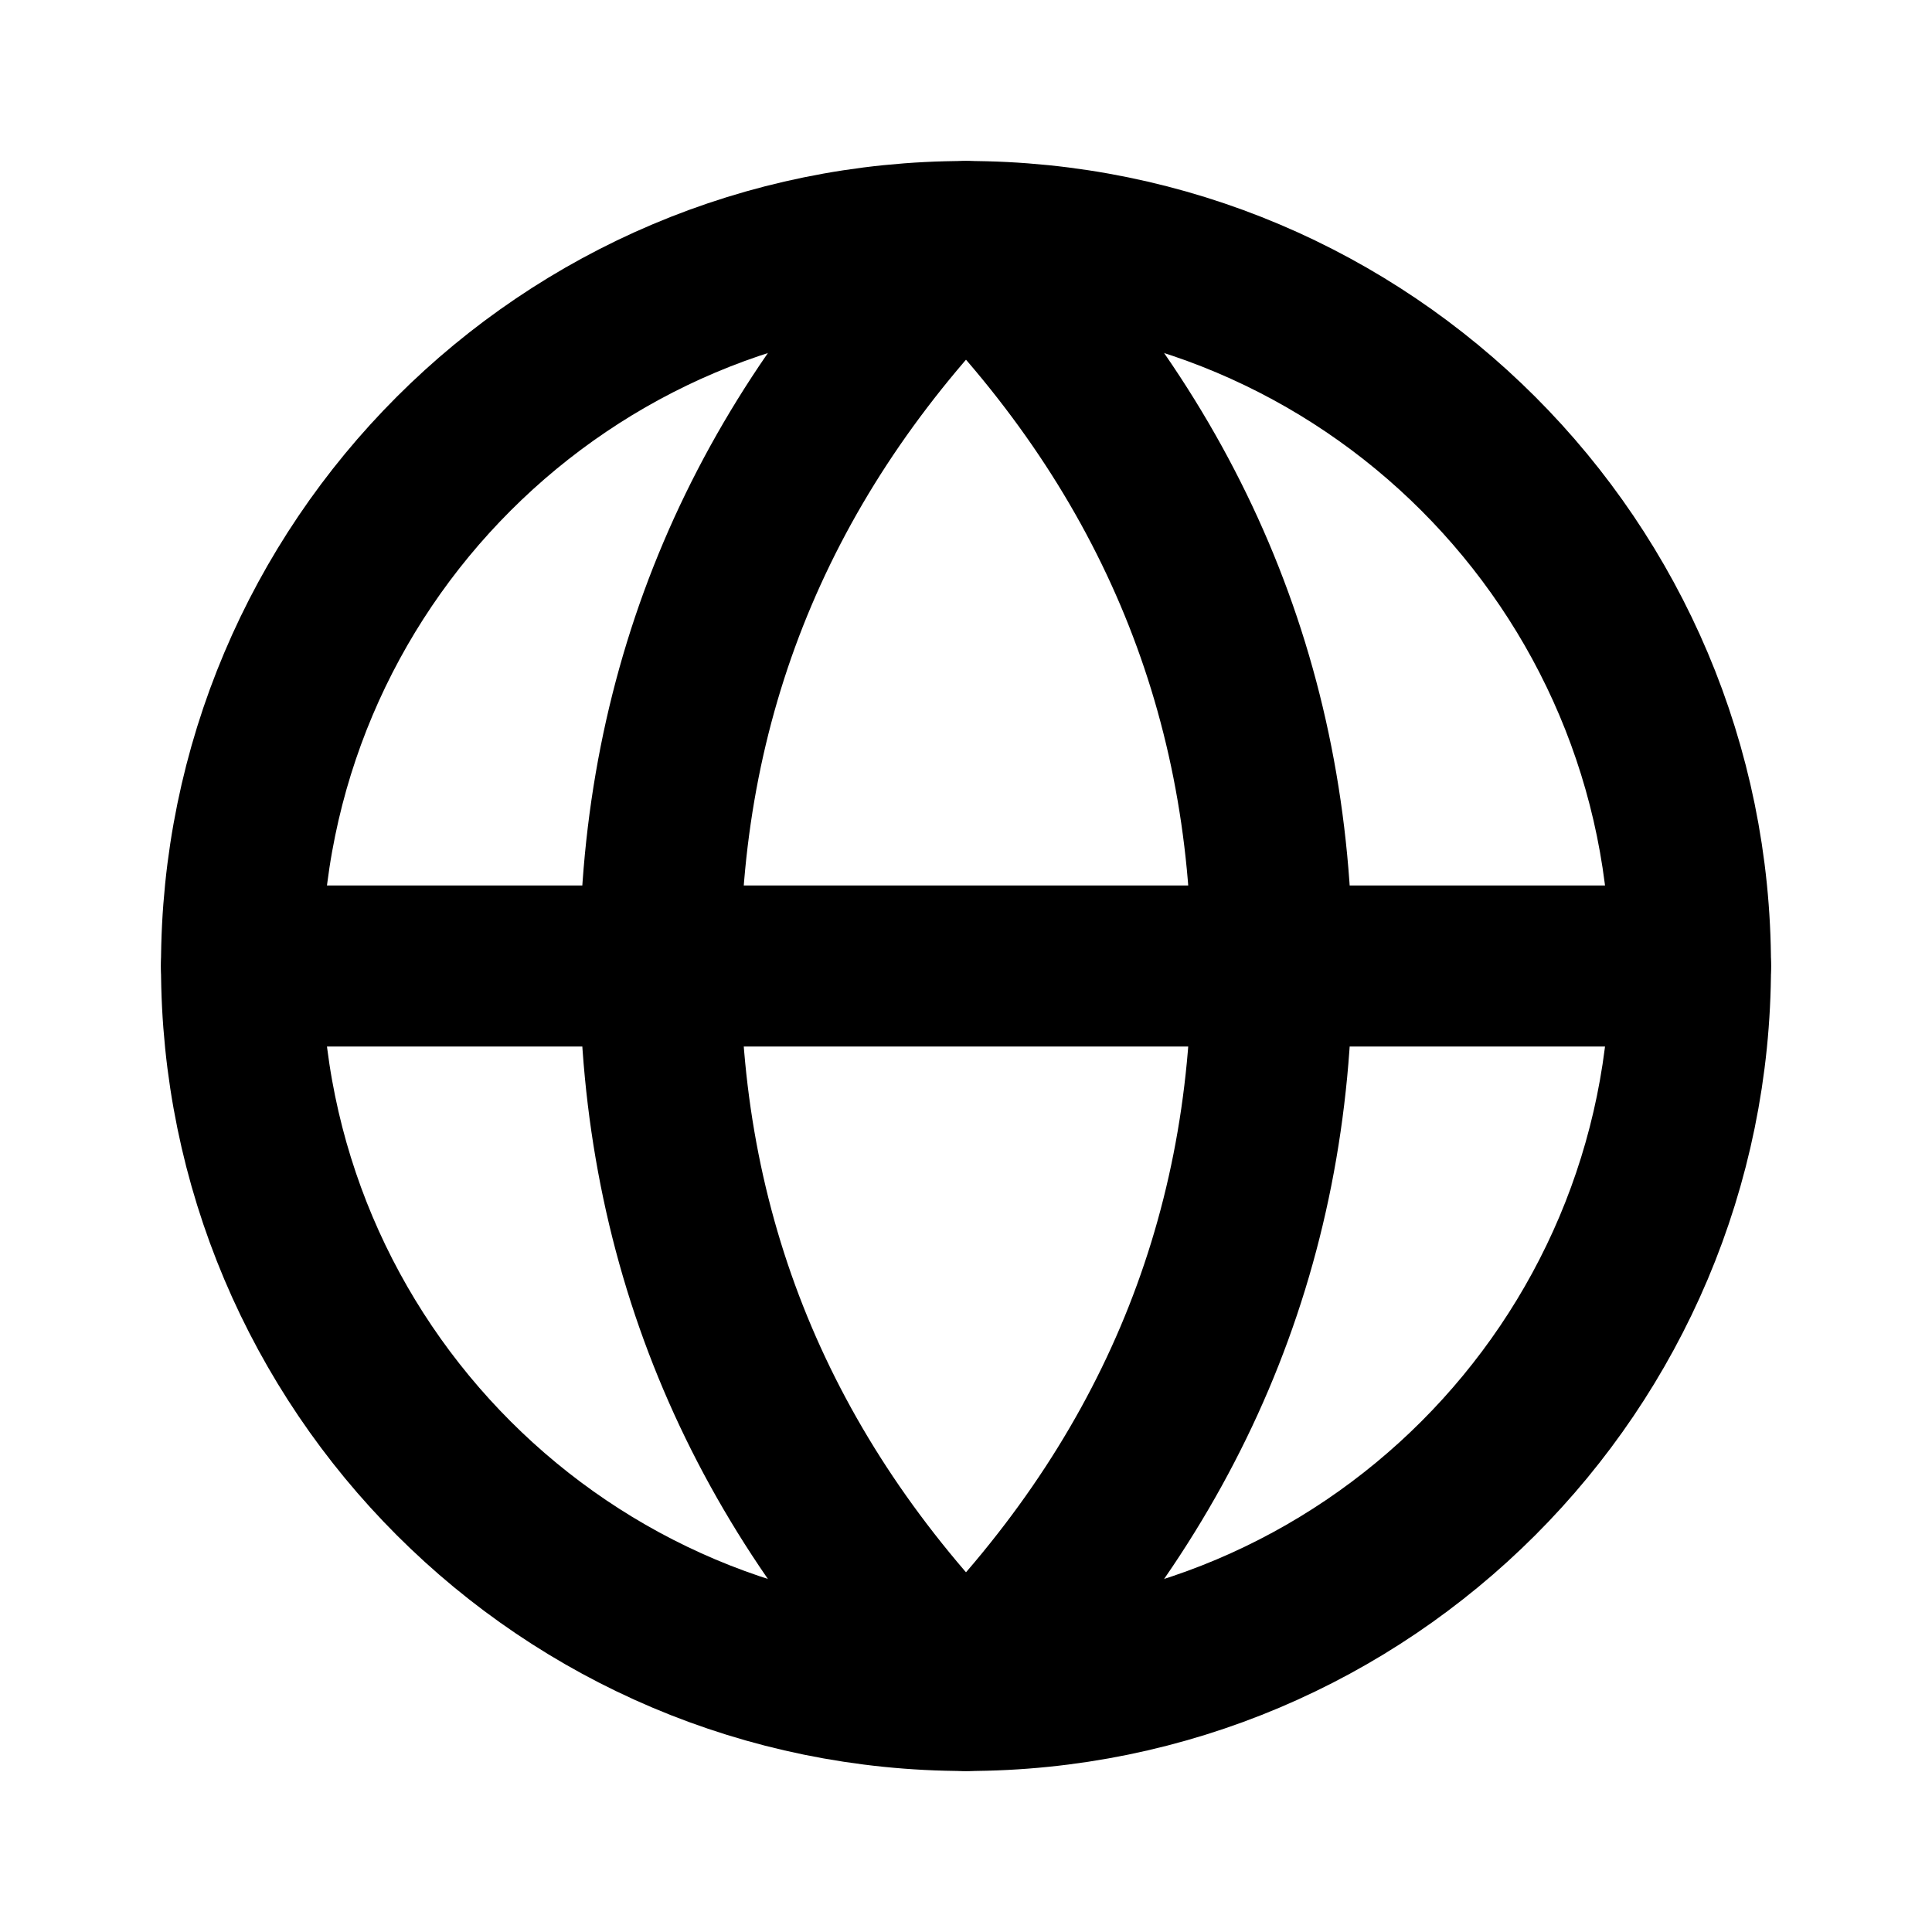
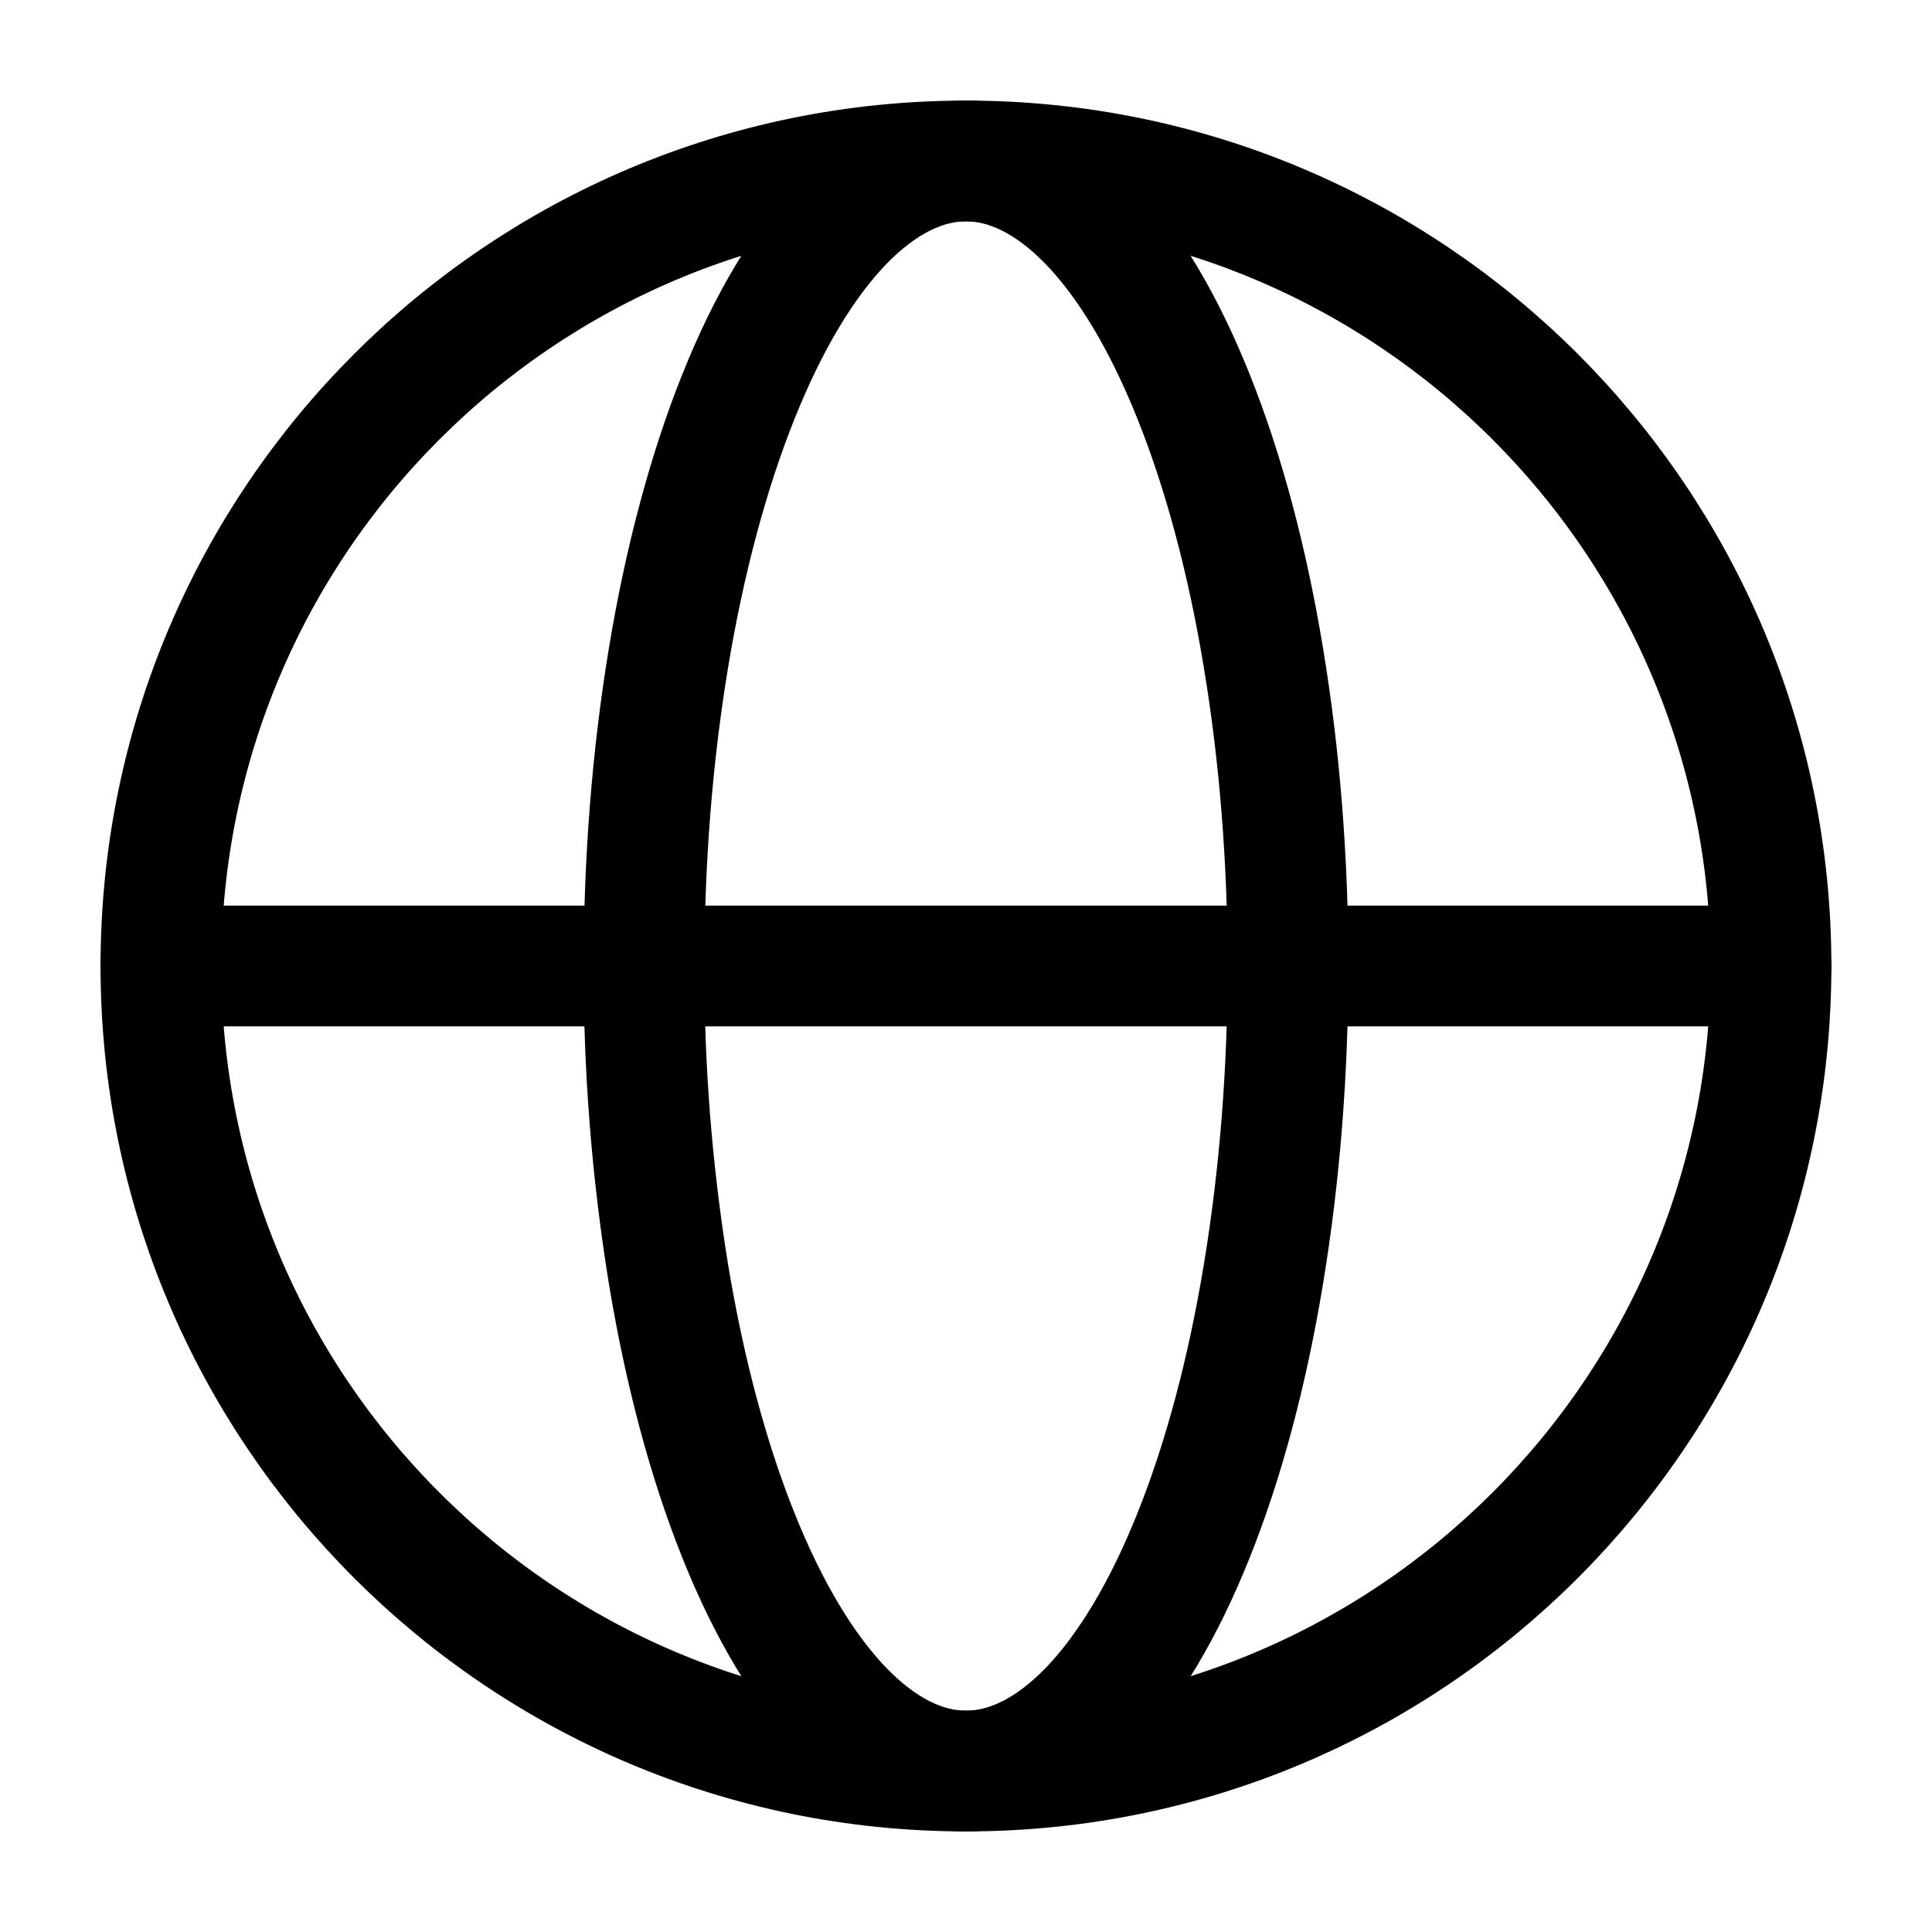
- <svg xmlns="http://www.w3.org/2000/svg" viewBox="0 0 24 24" fill="none" stroke="#000" stroke-width="2" stroke-linecap="round" stroke-linejoin="round">
-   <circle cx="12" cy="12" r="9" />
-   <path d="M3 12h18M12 3c2.5 2.5 3.8 5.5 3.8 9S14.5 18.5 12 21c-2.5-2.5-3.8-5.5-3.8-9S9.5 5.5 12 3Z" />
+ <svg xmlns="http://www.w3.org/2000/svg" width="1em" height="1em" viewBox="0 0 24 24">
+   <g fill="none" stroke="currentColor" stroke-width="1.5">
+     <path d="M22 12a10 10 0 1 1-20.001 0A10 10 0 0 1 22 12Z" />
+     <path d="M16 12c0 1.313-.104 2.614-.305 3.827c-.2 1.213-.495 2.315-.867 3.244c-.371.929-.812 1.665-1.297 2.168c-.486.502-1.006.761-1.531.761s-1.045-.259-1.53-.761c-.486-.503-.927-1.24-1.298-2.168c-.372-.929-.667-2.03-.868-3.244A23.6 23.6 0 0 1 8 12c0-1.313.103-2.614.304-3.827s.496-2.315.868-3.244c.371-.929.812-1.665 1.297-2.168C10.955 2.26 11.475 2 12 2s1.045.259 1.53.761c.486.503.927 1.24 1.298 2.168c.372.929.667 2.03.867 3.244C15.897 9.386 16 10.687 16 12Z" />
+     <path stroke-linecap="round" d="M2 12h20" />
+   </g>
</svg>
